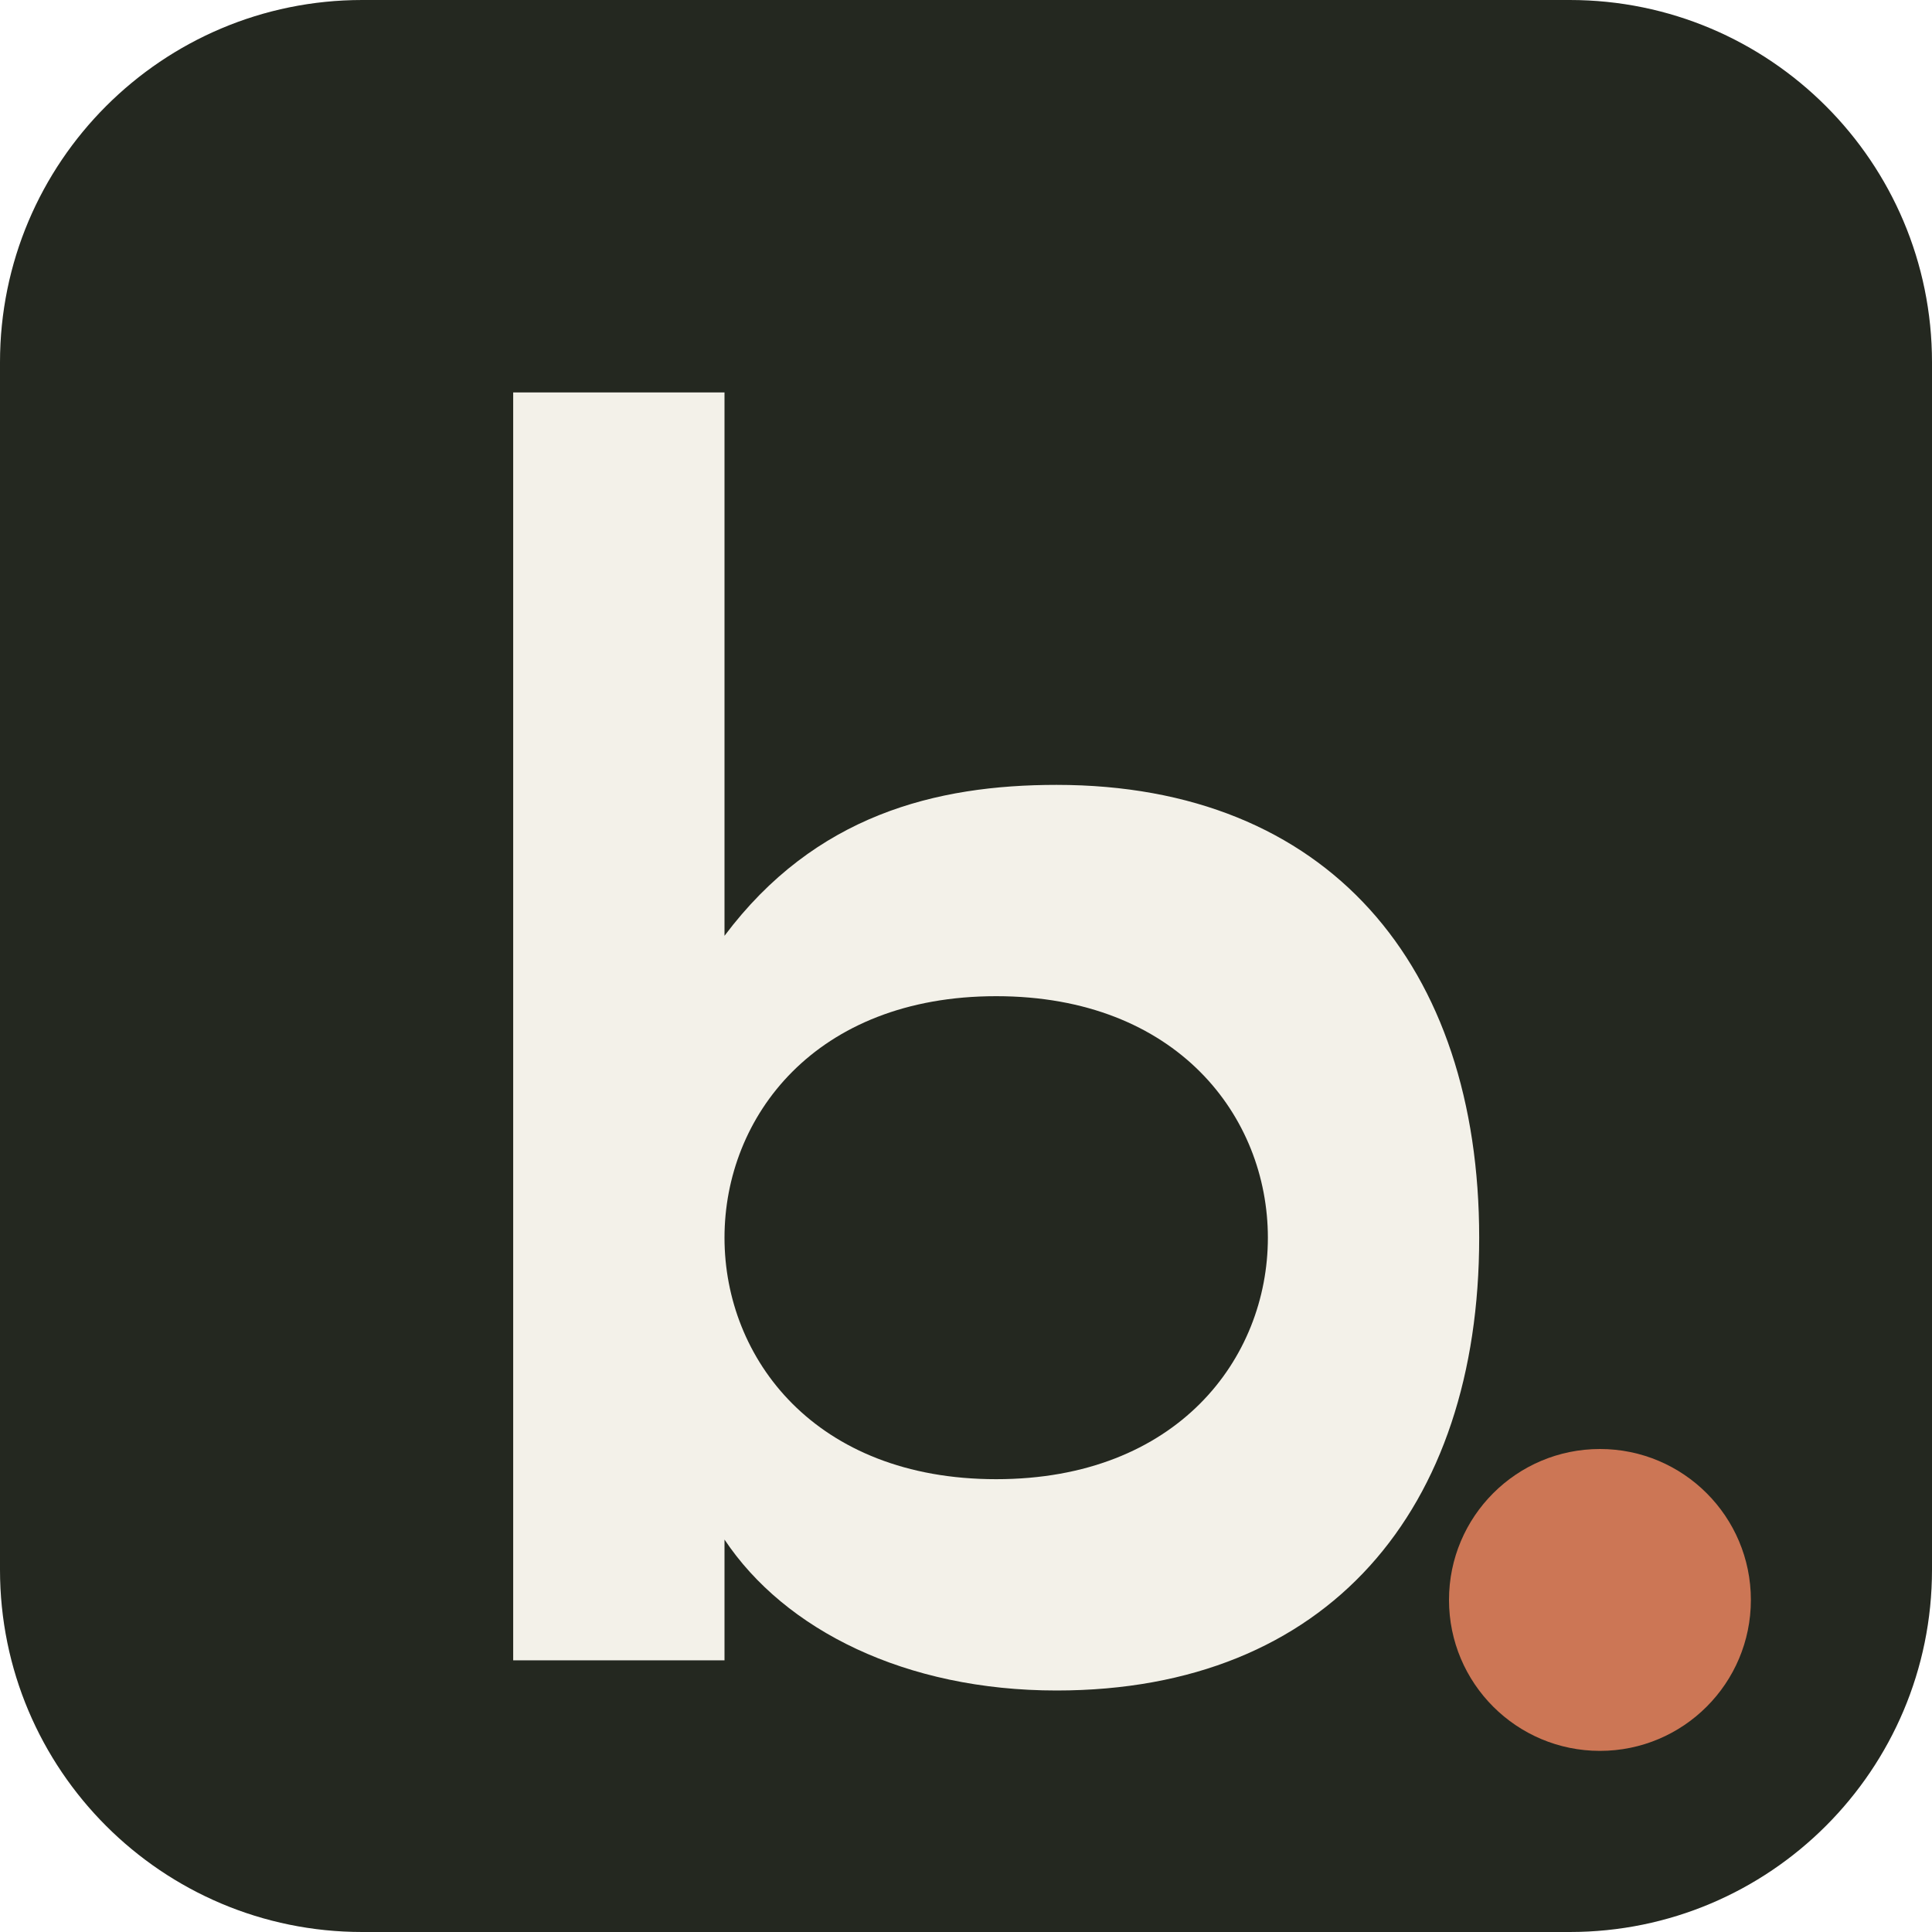
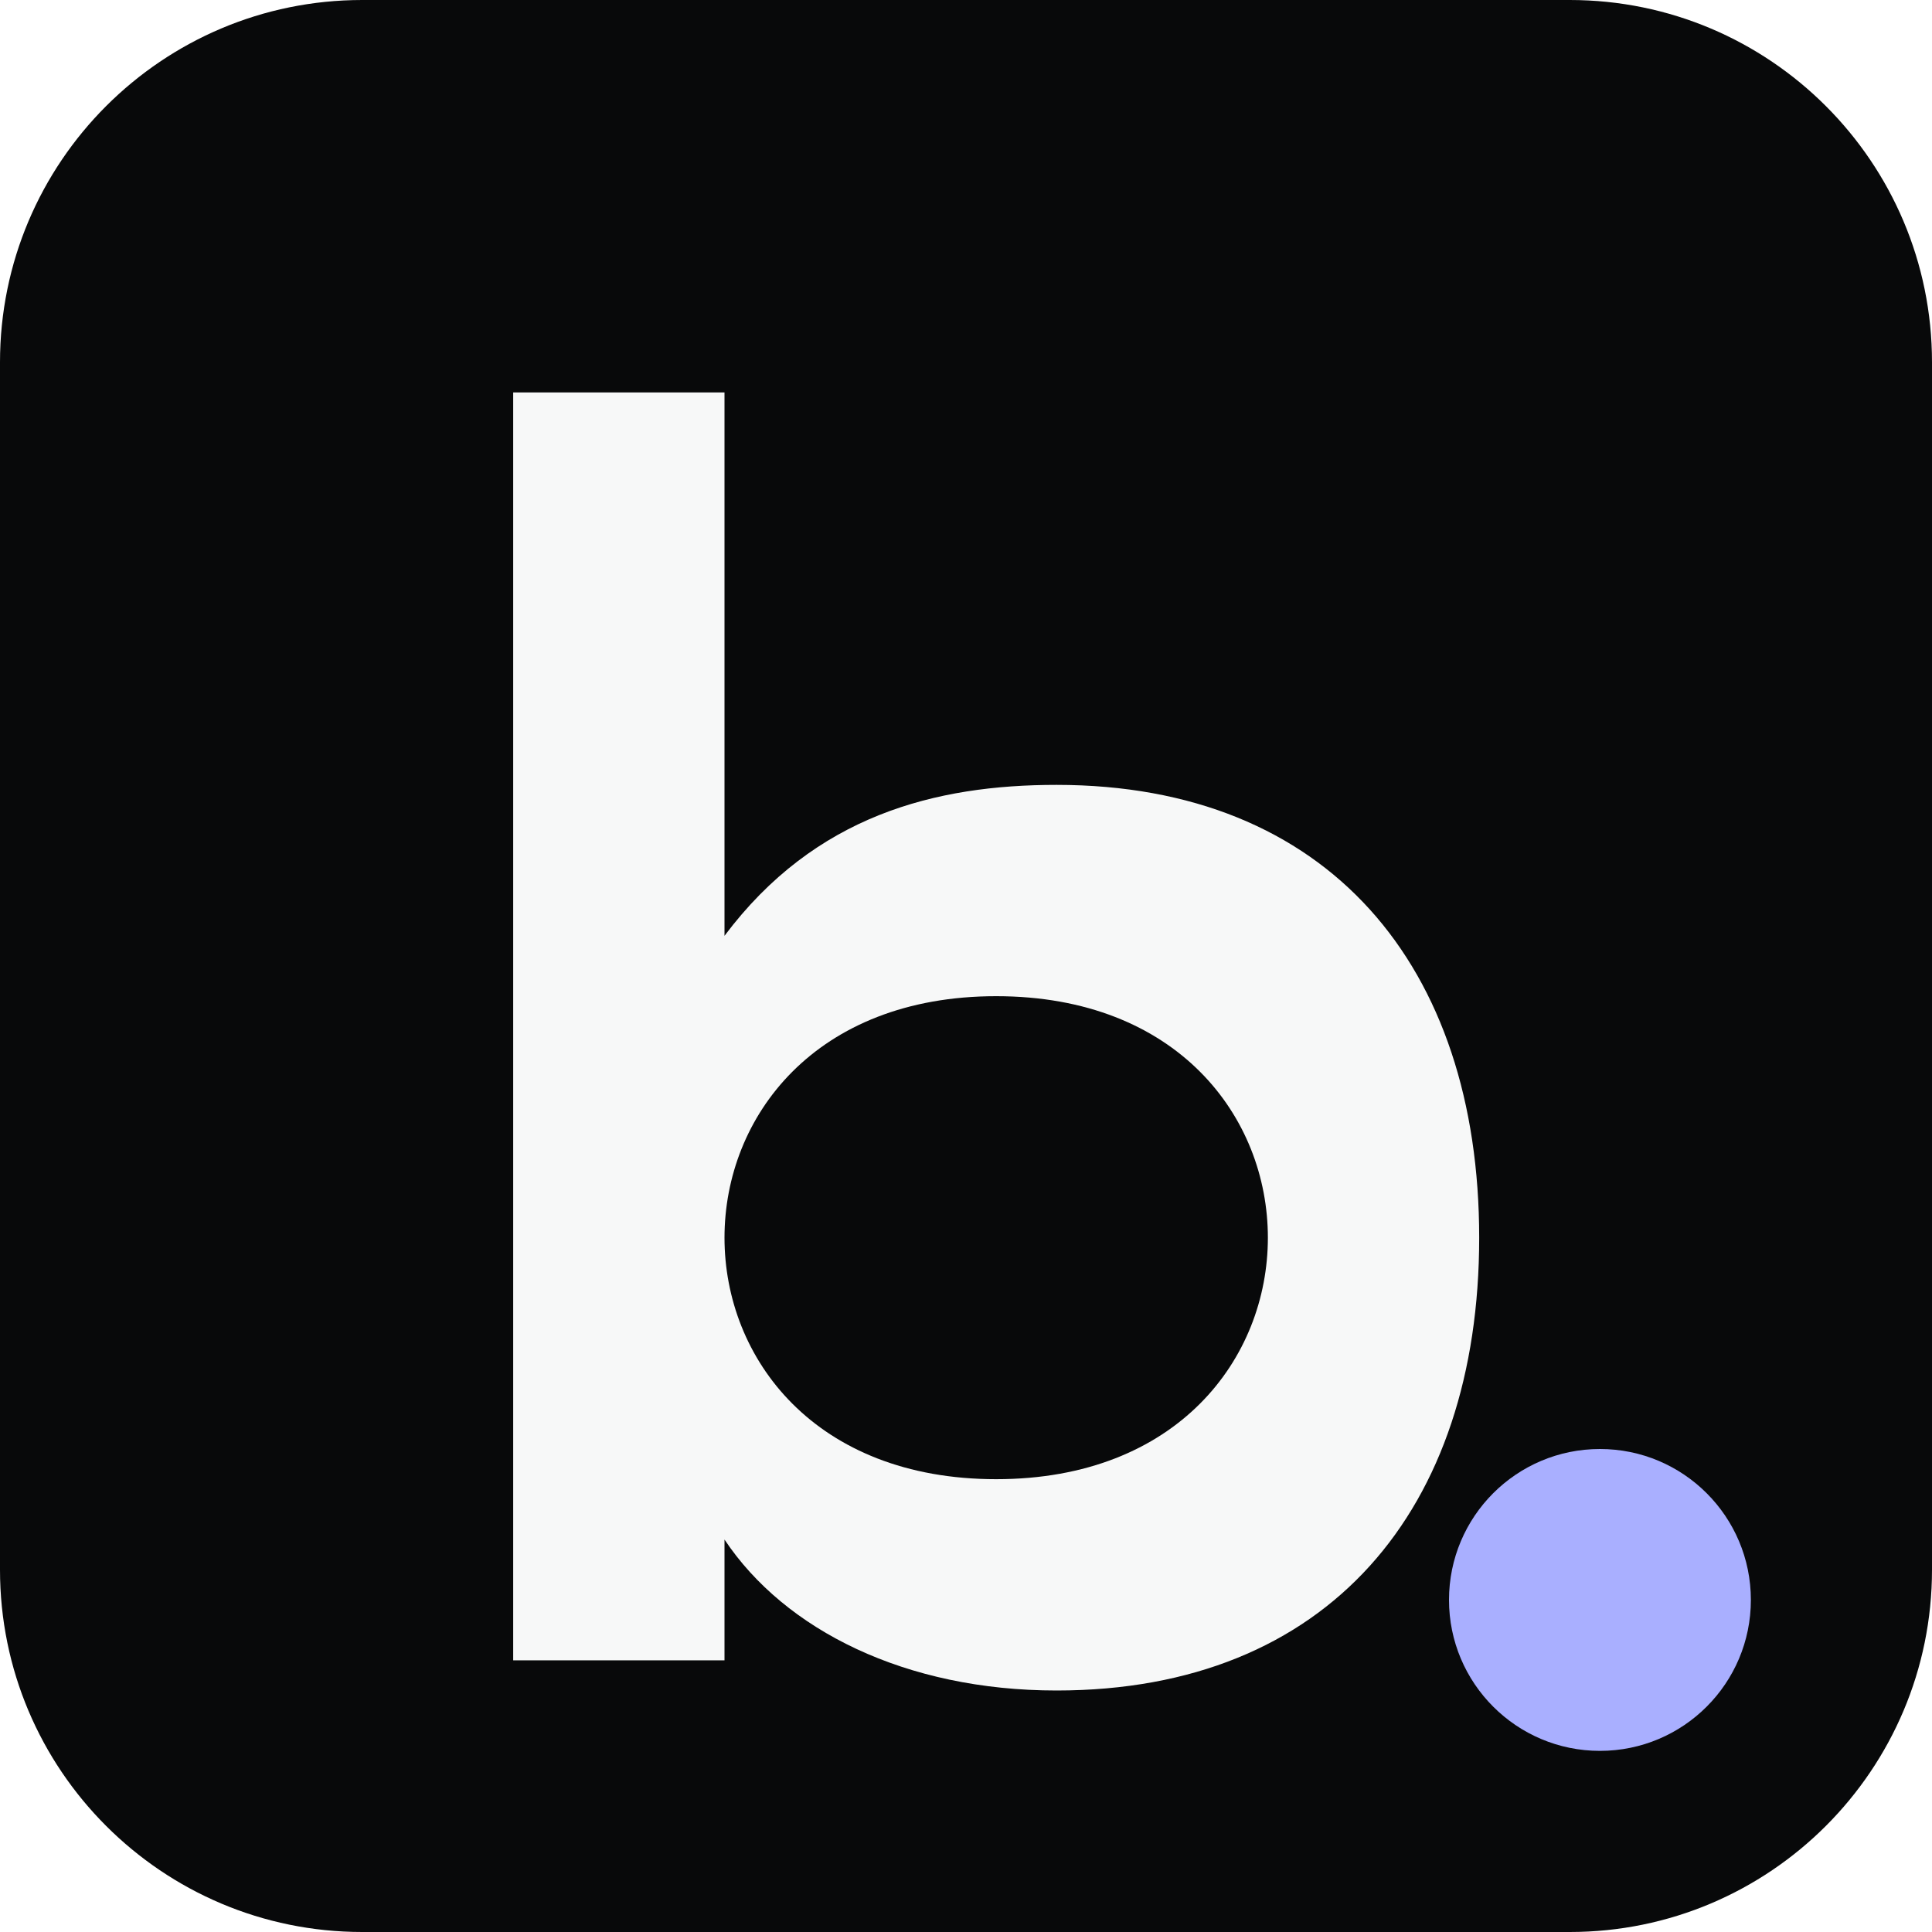
<svg xmlns="http://www.w3.org/2000/svg" viewBox="0 0 64 64">
-   <rect width="64" height="64" rx="12" fill="#242820" />
-   <path d="M17 13h7v18c3-4 7-5 11-5 9 0 14 6 14 15s-5 15-14 15c-5 0-9-2-11-5v4h-7zm16 20c-6 0-9 4-9 8s3 8 9 8 9-4 9-8-3-8-9-8" fill="#f3f1e9" />
-   <circle cx="53" cy="53" r="5" fill="#cc7655" />
+   <rect width="64" height="64" rx="12" fill="#08090a" />
+   <path d="M17 13h7v18c3-4 7-5 11-5 9 0 14 6 14 15s-5 15-14 15c-5 0-9-2-11-5v4h-7zm16 20c-6 0-9 4-9 8s3 8 9 8 9-4 9-8-3-8-9-8" fill="#f7f8f8" />
+   <circle cx="53" cy="53" r="5" fill="#a9afff" />
</svg>
